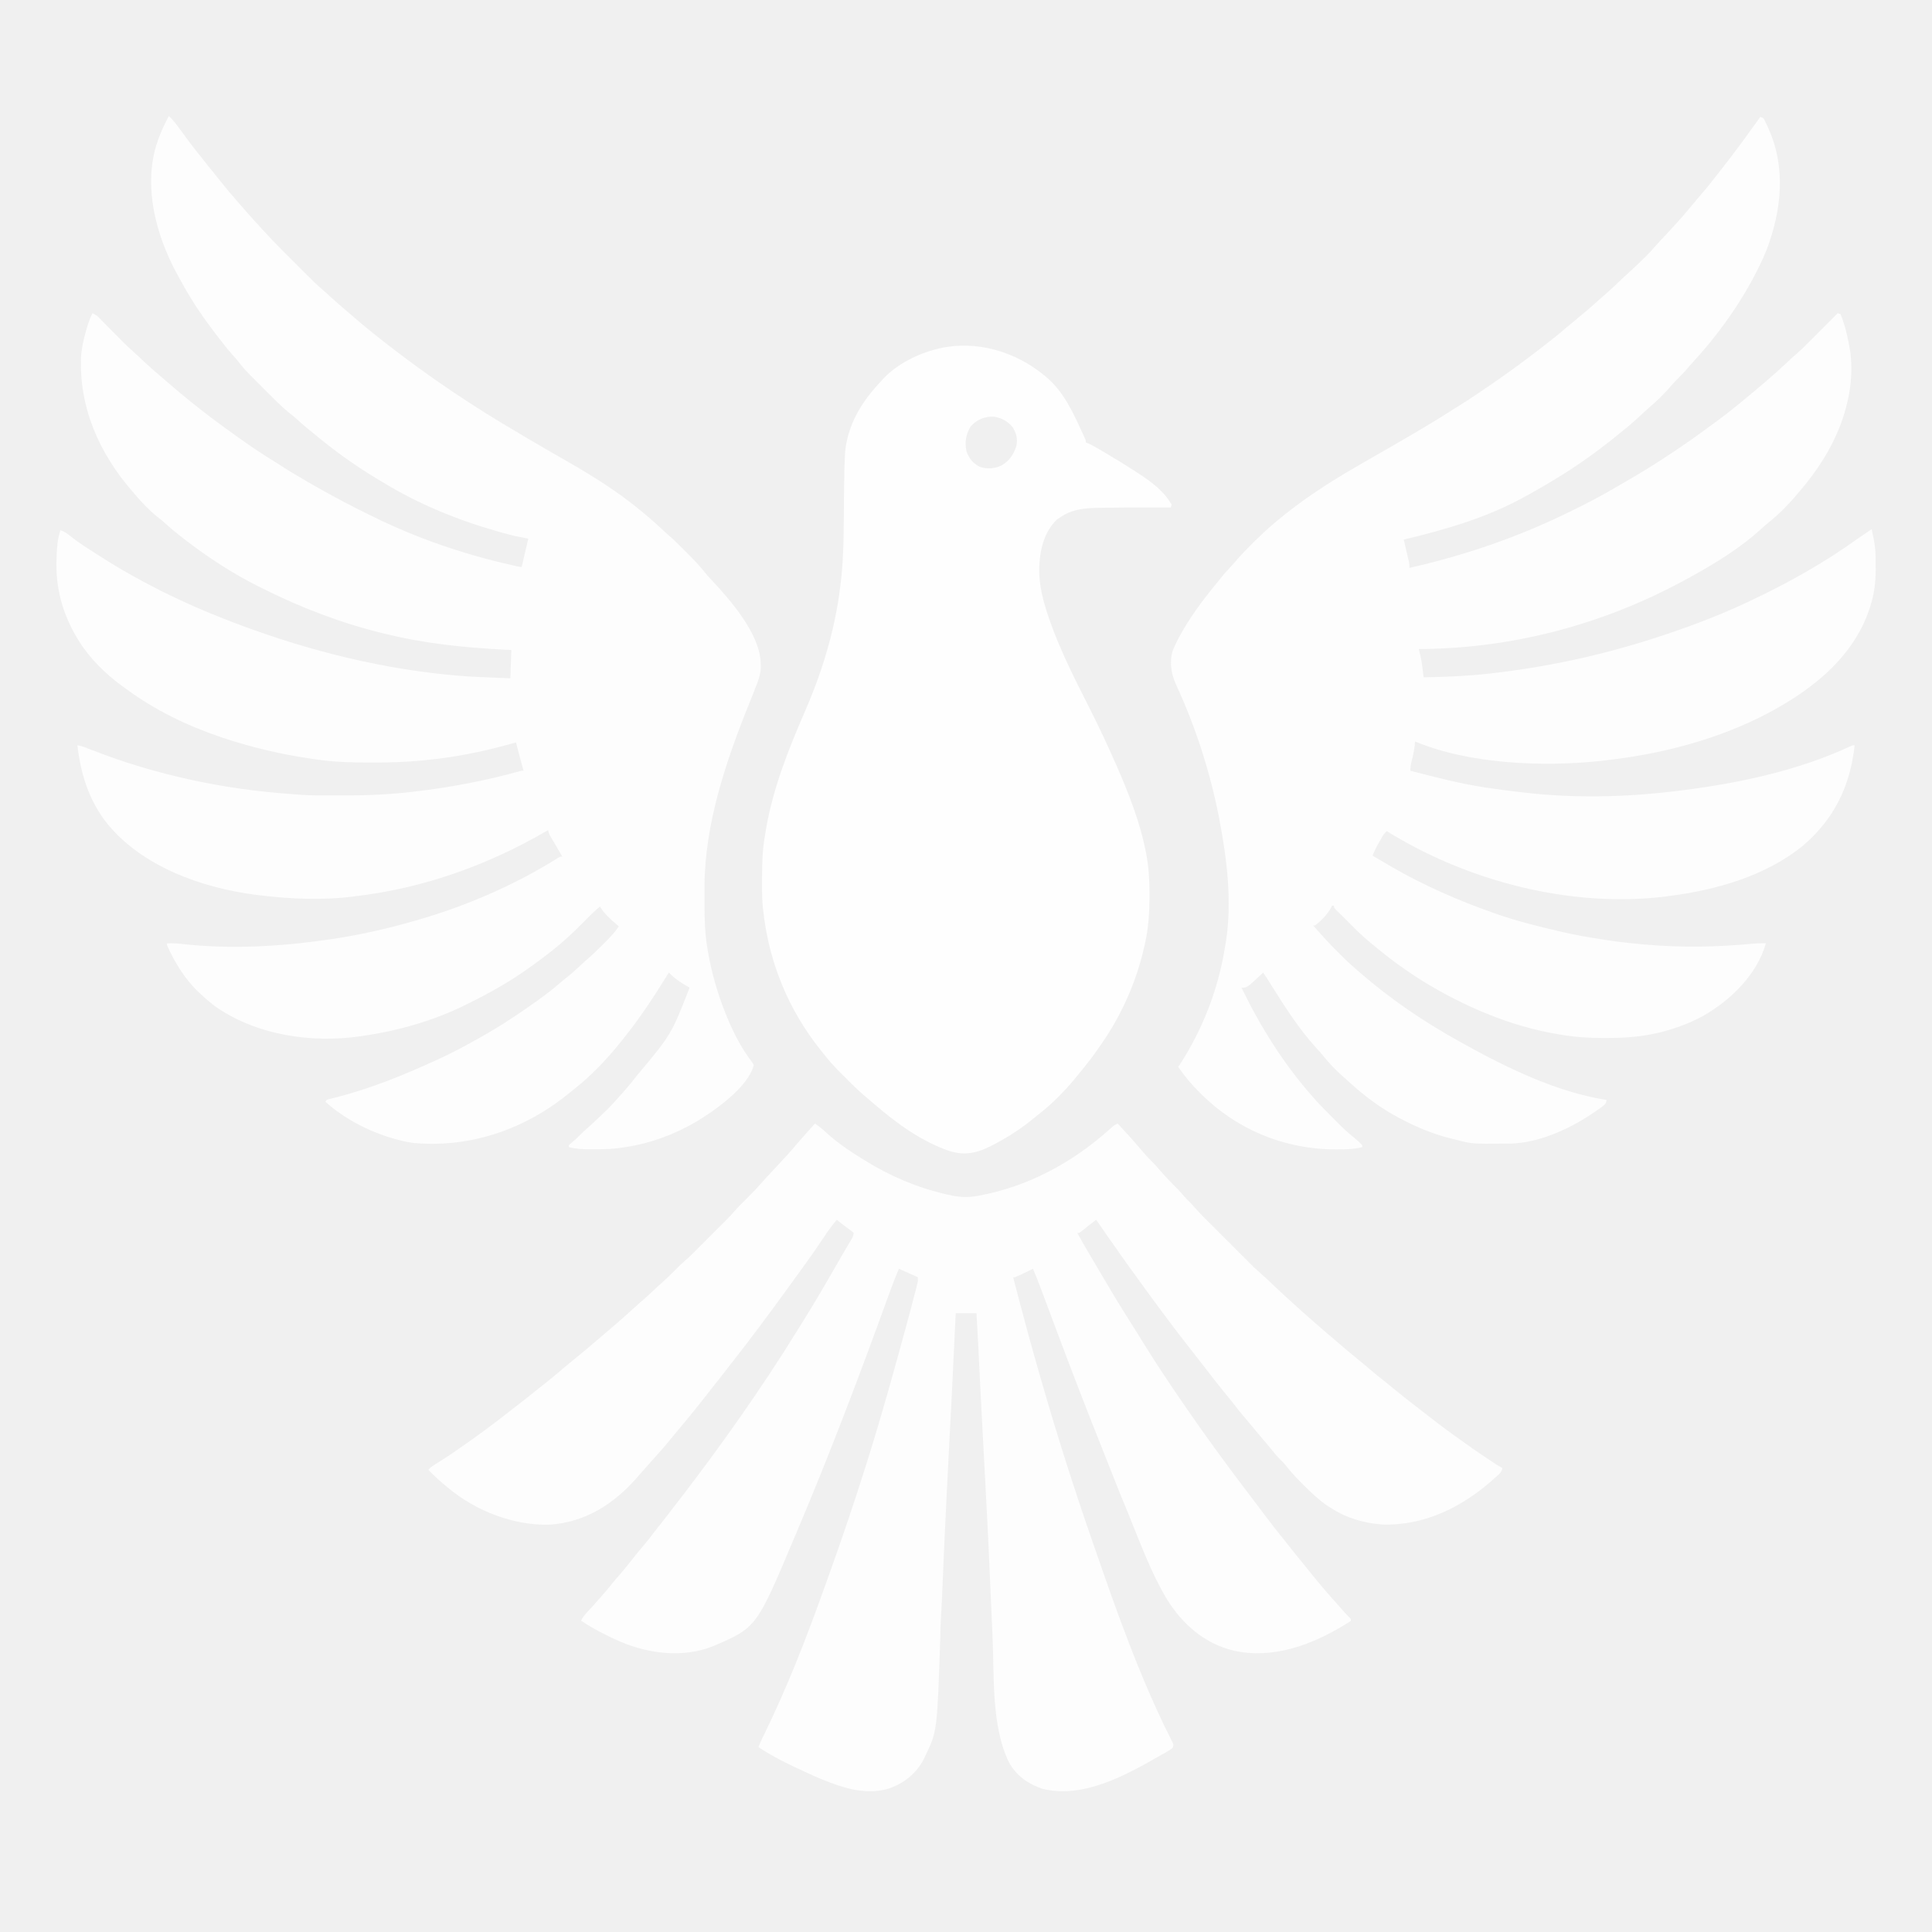
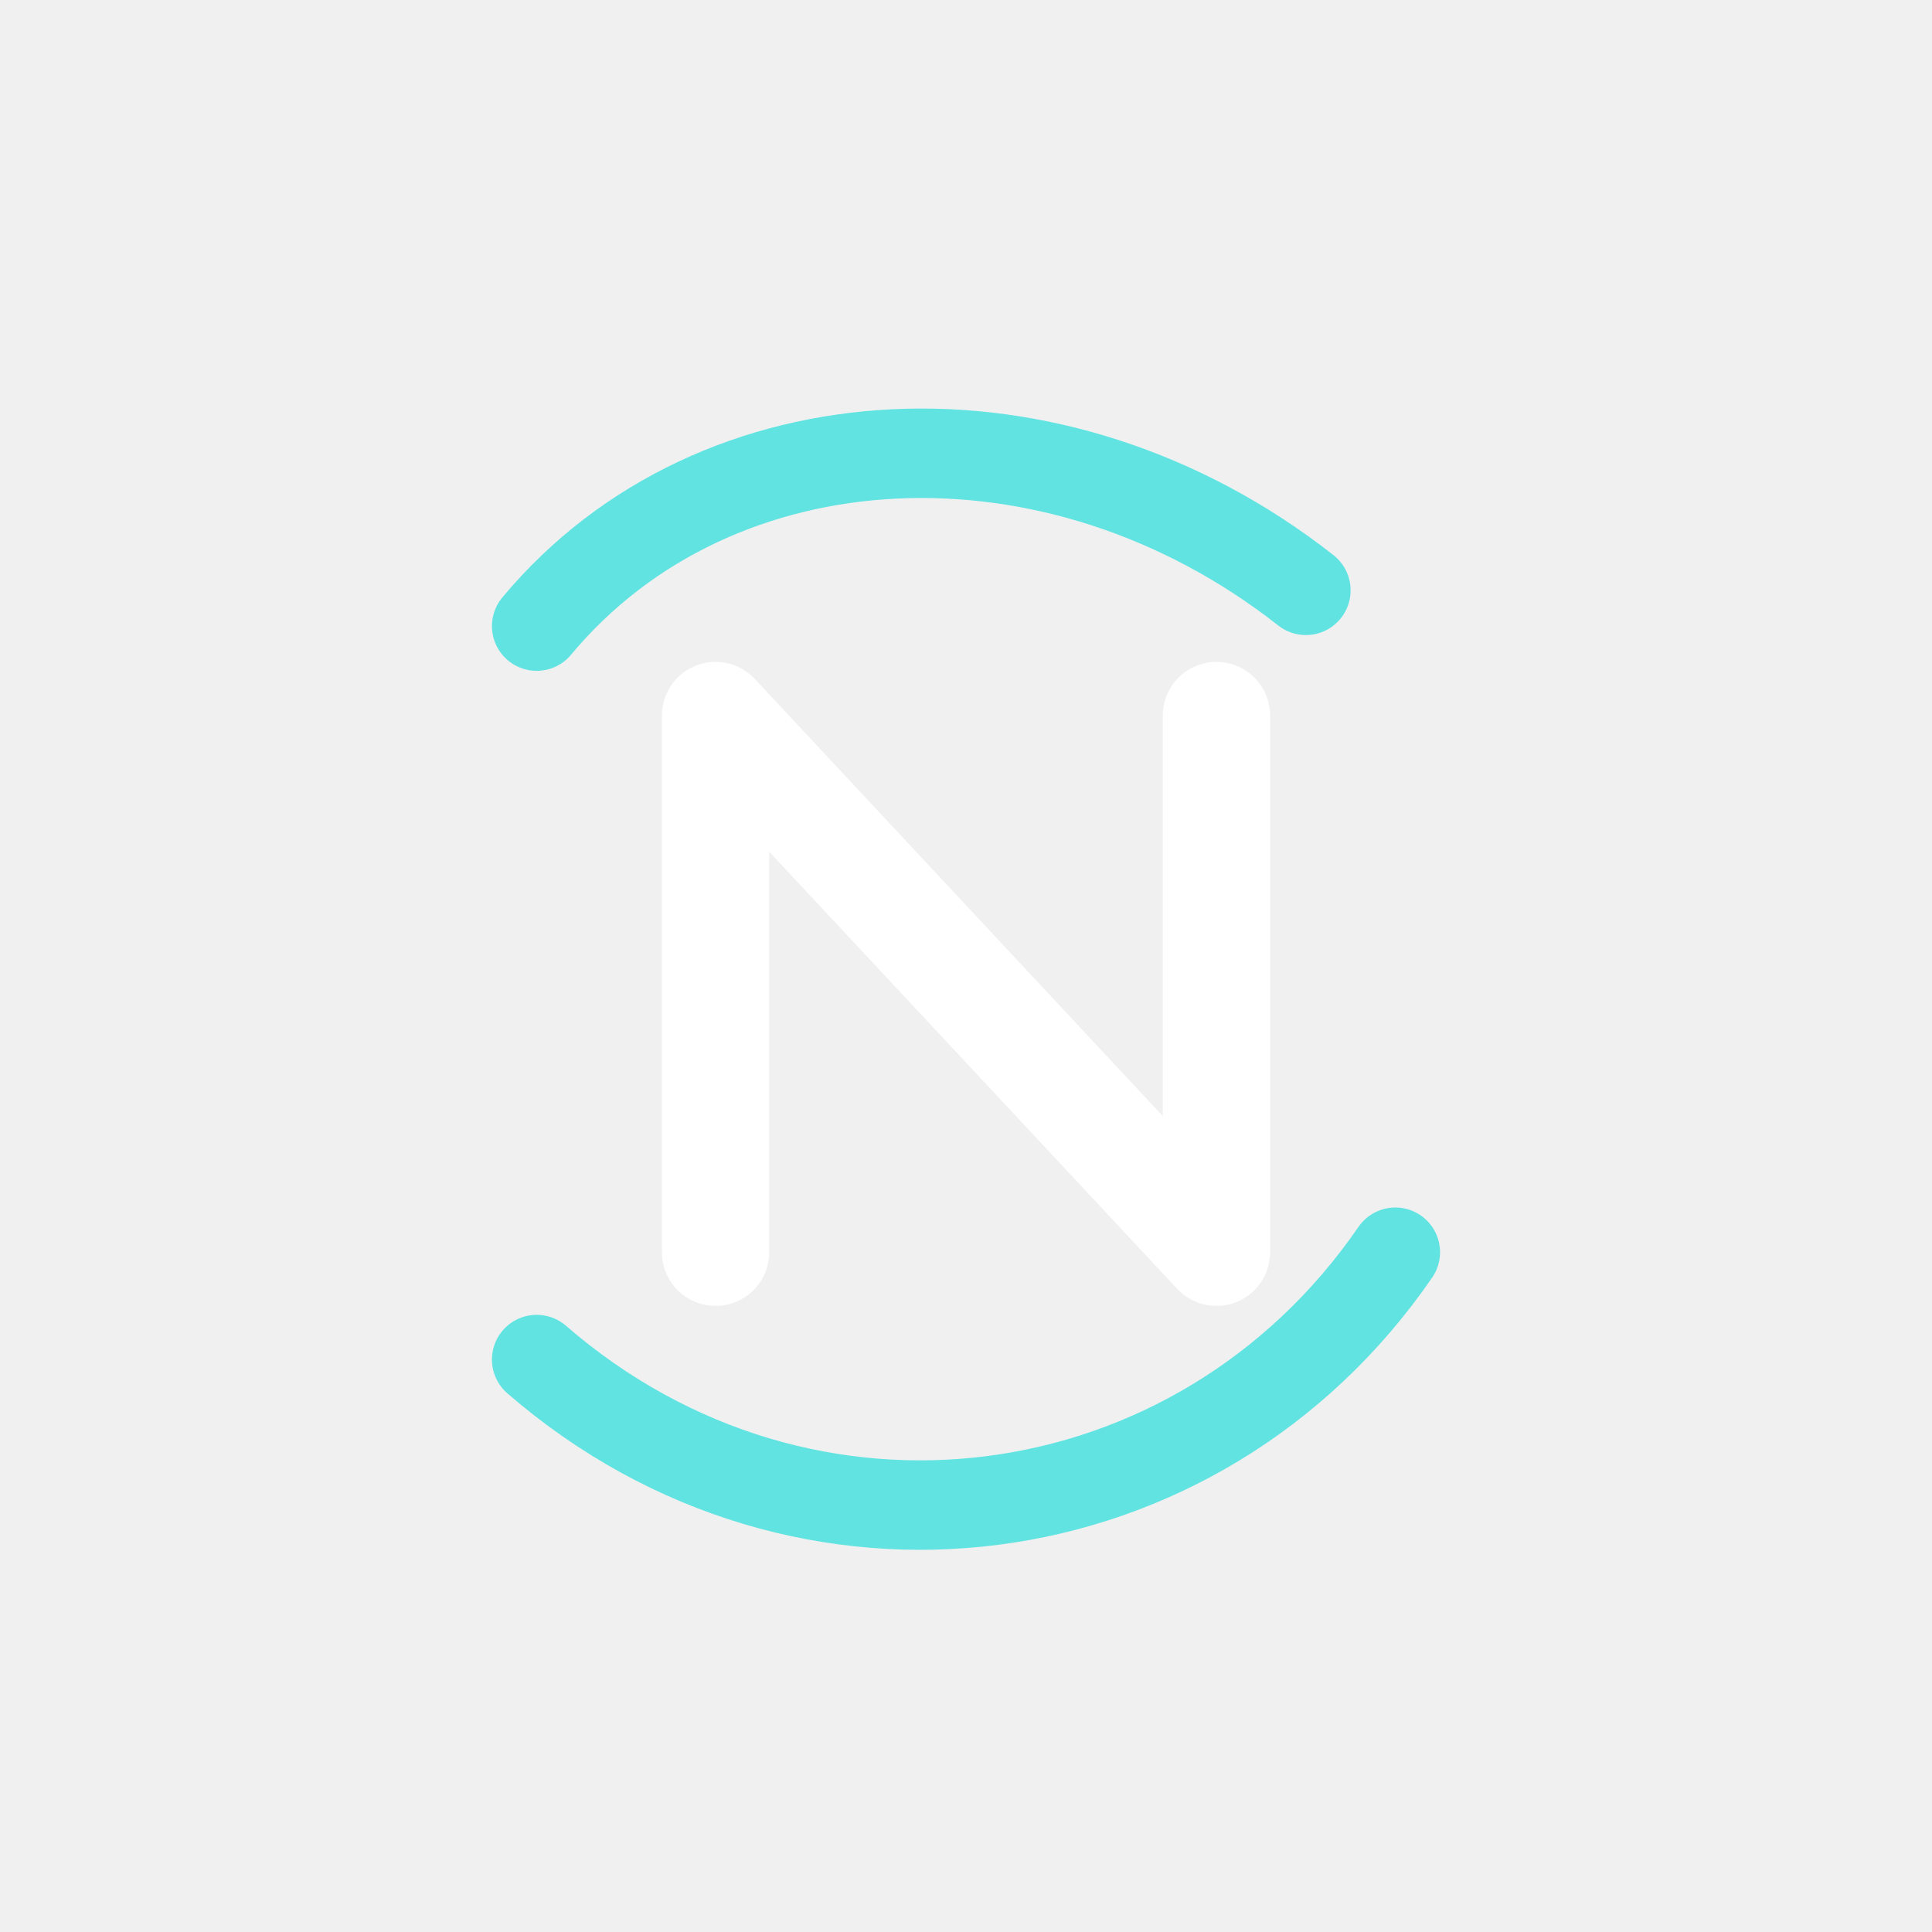
- <svg xmlns="http://www.w3.org/2000/svg" id="vector" width="512" height="512" viewBox="0 0 2048 2048">
-   <path fill="#FDFDFD" d="M1866,124c3,1 3,1 4.1,2.5 1.1,2.3 2.2,4.5 3.2,6.8l1.2,2.6C1893.3,177.3 1888.6,222.5 1873,264c-2.4,6.1 -5.1,12.1 -8,18l-1.4,2.8c-18.3,36.9 -42.8,70.7 -70.7,101 -1.9,2 -3.7,4.1 -5.4,6.2 -3.3,3.8 -6.8,7.2 -10.3,10.7 -1.9,1.9 -3.6,3.8 -5.4,5.9 -7.2,8.4 -15.2,16.3 -23.6,23.4 -2.4,2.1 -4.8,4.3 -7.2,6.5C1734.6,444.7 1727.9,450.5 1721,456c-1.2,1 -2.5,2 -3.7,3C1708.1,466.6 1698.7,473.9 1689,481l-2,1.4C1666,497.8 1643.7,511.3 1621,524l-2.2,1.2C1578.1,548.2 1533.2,561.2 1488,572l0.6,2.3C1489.4,577.8 1490.2,581.3 1491,584.8l0.9,3.7 0.8,3.5 0.8,3.2C1494,598 1494,598 1494,602c59.7,-13.5 116,-32.9 171,-60l3.2,-1.6c14.6,-7.1 28.9,-14.6 42.9,-22.8 2.9,-1.7 5.9,-3.4 8.8,-5.1 18.8,-10.8 37.3,-22.1 55.2,-34.3 2.2,-1.5 4.3,-2.9 6.5,-4.4 9.3,-6.3 18.4,-12.7 27.4,-19.4 2.2,-1.6 4.4,-3.2 6.6,-4.8 9.8,-7.1 19.3,-14.5 28.7,-22.2 2.5,-2 4.9,-4 7.4,-6.1 6.2,-5.1 12.2,-10.2 18.3,-15.4l1.8,-1.5c8.1,-6.9 15.9,-13.9 23.6,-21.2 3,-2.9 6.1,-5.7 9.3,-8.4 4.8,-4.2 9.2,-8.6 13.7,-13.1l2.6,-2.6c2.7,-2.7 5.4,-5.4 8.1,-8.1 1.8,-1.8 3.7,-3.7 5.5,-5.5C1939,341 1943.5,336.5 1948,332l3,1c1.1,2.6 2.1,5.1 2.9,7.8l0.8,2.4C1957.6,352.3 1959.4,361.6 1961,371l0.6,3.3C1963.4,390.5 1962.5,407.1 1959,423l-0.5,2.3C1950.8,459.9 1932.7,491.1 1910,518c-0.9,1.1 -1.8,2.2 -2.7,3.2 -10.2,12.3 -21.3,23.9 -33.9,33.8 -2.4,1.9 -4.7,4 -6.9,6.1 -21.2,19.2 -46.6,35.1 -71.6,48.9l-2.7,1.5C1708,658.5 1609.8,687.6 1504,688l0.6,2.5 0.8,3.5 0.8,3.4c1.4,6.8 2,13.7 2.9,20.6 23.5,-0.4 46.7,-1.4 70,-4l2.3,-0.3C1638.3,707.3 1694.3,695.3 1749,678l2.1,-0.7C1785.1,666.5 1818.6,654.1 1851,639l3.1,-1.5c40.6,-19 79.6,-40.8 116,-67.1C1974.7,567.2 1979.3,564.1 1984,561c0.5,2.2 1,4.4 1.4,6.6l0.8,3.7c1.2,6.2 1.9,12.2 2,18.5l0,2.2c0,1.5 0,3.1 0,4.6 0,2.3 0,4.6 0.1,6.9 0.1,13.7 -1.7,27 -6,40.1l-0.8,2.4c-18.4,54.7 -67.2,90.1 -116.8,114.8C1813.7,785.7 1758.3,799.7 1702,806l-3.1,0.4C1637.1,813.2 1558.2,810.3 1500,786l-0.3,3.9c-0.6,5.9 -1.9,11.5 -3.4,17.2C1495.5,810.5 1495,813.4 1495,817c26.8,7 53.6,13.9 81,18l2.2,0.3c11.1,1.7 22.3,3.1 33.5,4.4 1.5,0.2 3,0.3 4.5,0.5C1667.7,846.2 1721.6,845.1 1773,839l2.7,-0.3c62.9,-7.5 128.8,-20.9 186.6,-48C1964,790 1964,790 1966,790c-4.6,43.1 -21.8,78.5 -55.2,106.8C1870.8,929.1 1818.2,943.7 1768,950l-2.8,0.4C1664.6,962.6 1555.5,934.1 1470,881c-2.3,2.2 -3.9,4.3 -5.4,7.1l-1.3,2.4L1461.9,892.9l-1.4,2.4C1458.5,899.1 1456.5,902.9 1455,907c5.7,3.4 11.3,6.7 17,10l2,1.2C1508.9,938.5 1545.9,954.7 1584,968l3.4,1.2C1608.6,976.5 1630.2,981.9 1652,987l2.1,0.5c15.7,3.7 31.6,6.4 47.5,8.8l2.5,0.4C1716.3,998.5 1728.6,999.9 1741,1001l3.6,0.3c37.5,3.3 75.4,2.7 112.8,-0.9 4.9,-0.4 9.6,-0.6 14.5,-0.5 -9.3,33.3 -37.7,60.7 -67,77.3 -7.8,4.2 -15.6,7.8 -24,10.7l-2.2,0.8c-9,3.1 -18,5.7 -27.4,7.5l-2.4,0.5c-15.5,2.8 -30.9,3.7 -46.6,3.6l-2.8,-0c-14.7,-0 -29.1,-0.8 -43.7,-3.3l-3.1,-0.5C1608.6,1089.3 1566.2,1072.7 1527,1051l-2,-1.1C1500.6,1036.3 1477.3,1019.9 1456,1002c-1.1,-0.9 -2.1,-1.7 -3.2,-2.6 -9.6,-7.9 -18.3,-16.7 -27,-25.5 -3.2,-3.2 -6.4,-6.4 -9.7,-9.6C1414,962 1414,962 1414,960h-2l-0.7,1.7C1407.2,969.2 1400.8,975.9 1394,981h-2c8.6,9.9 17.3,19.5 26.6,28.7l2.7,2.7C1426.4,1017.5 1431.5,1022.3 1437,1027c1.2,1.1 2.5,2.2 3.7,3.2C1473.4,1058.7 1509.1,1083 1547,1104l2.9,1.6C1596.3,1131.5 1649.9,1157.7 1703,1166c-0.2,3.3 -1.1,4.1 -3.7,6.4 -1.2,0.9 -2.4,1.8 -3.6,2.6l-2,1.4C1680.6,1185.7 1666.8,1193.8 1652,1200l-1.9,0.8c-15.9,6.7 -33.3,11.3 -50.6,11.5l-2.8,0c-36.6,0.3 -36.6,0.3 -53.8,-4.3 -1.8,-0.4 -3.7,-0.9 -5.5,-1.3C1519,1202.1 1501.8,1194.9 1485,1186l-2,-1c-19.5,-10.3 -37.4,-23.7 -53.6,-38.7 -2.1,-2 -4.3,-3.9 -6.5,-5.8 -7.6,-6.7 -14.4,-13.9 -20.7,-21.8 -2.1,-2.6 -4.3,-5.1 -6.6,-7.5 -19.3,-21.2 -34.9,-45.9 -50,-70.1 -2.1,-3.4 -4.3,-6.8 -6.6,-10.1l-1.8,1.7C1321.9,1047 1321.9,1047 1316,1047c20.3,41.6 44.3,80.3 75,115l1.9,2.2c6,6.8 12.3,13.2 18.7,19.6 1.8,1.8 3.5,3.5 5.3,5.3 6,6.1 12.1,11.8 18.8,17.1C1438.7,1208.6 1441.4,1211.1 1444,1214v2c-8.8,2.3 -17.5,2.4 -26.5,2.4l-2.3,-0c-54.2,-0.2 -104.5,-21.2 -142.6,-59.4l-1.5,-1.5C1262.8,1149.2 1255.5,1140.6 1249,1131l1.2,-1.8c24.9,-38.3 41.2,-80.6 48.4,-125.6 0.3,-2.2 0.7,-4.3 1.1,-6.5C1305.9,955.4 1300.8,912 1293,871l-0.6,-3.4c-9.4,-48.6 -24.8,-96.5 -45.5,-141.4 -5.3,-11.4 -7.5,-24 -3.8,-36.4 1.5,-3.8 3.1,-7.3 4.9,-10.8l1.7,-3.3c10.6,-19.5 24,-38.1 38.2,-55.2 2,-2.5 4,-5 6,-7.5 3.9,-4.9 8.1,-9.4 12.3,-14 2,-2.2 4,-4.4 5.9,-6.7 4.5,-5.2 9.4,-10 14.2,-14.9 1.6,-1.6 3.2,-3.2 4.8,-4.8C1336.6,567.3 1342.1,562 1348,557c1,-0.9 2.1,-1.8 3.1,-2.7C1378.5,531 1407.9,511.9 1439,494c2.1,-1.2 4.3,-2.5 6.4,-3.7 8.6,-5 17.3,-10 25.9,-14.9 23.1,-13.3 46.1,-26.6 68.5,-41 2.3,-1.5 4.6,-2.9 6.9,-4.3C1558,423 1569.1,415.6 1580,408l2.5,-1.7c16.2,-11.2 32.2,-22.8 47.8,-34.9 2,-1.6 4.1,-3.1 6.1,-4.7 8.1,-6.2 16,-12.5 23.7,-19.2 2.8,-2.4 5.6,-4.7 8.4,-6.9 9.2,-7.5 18.3,-15.3 27.1,-23.3 2.1,-1.9 4.2,-3.7 6.3,-5.5 4.3,-3.7 8.4,-7.6 12.5,-11.5 4.9,-4.7 9.9,-9.3 14.9,-13.8 4.7,-4.3 9.2,-8.7 13.7,-13.1l1.9,-1.8c3.7,-3.7 7.1,-7.5 10.5,-11.4 3.1,-3.6 6.5,-7 9.7,-10.5 5.5,-5.8 10.8,-11.6 16.1,-17.6l1.7,-1.9c4.1,-4.6 7.9,-9.3 11.8,-14 2.7,-3.3 5.6,-6.6 8.4,-9.9 5.5,-6.3 10.7,-12.8 15.8,-19.4 1.3,-1.7 2.7,-3.5 4.1,-5.2 6.3,-8 12.5,-16.1 18.6,-24.3 1.8,-2.4 3.7,-4.9 5.5,-7.3C1853.3,141.3 1859.7,132.7 1866,124ZM179,123c4.5,4.2 8.1,9 11.7,14 1.2,1.7 2.5,3.4 3.8,5.1l1.8,2.5C200.1,149.8 204,154.9 208,160l1.3,1.6c7,8.9 14.1,17.8 21.2,26.5C231.8,189.8 233.1,191.4 234.4,193c5.8,7.1 11.6,14.1 17.6,21l1.6,1.8c7.1,8.2 14.3,16.3 21.7,24.3 1.4,1.5 2.7,3 4.1,4.5 6.4,7.1 13,13.9 19.7,20.6 1,1 2,2 3.1,3.1 2.1,2.1 4.2,4.2 6.3,6.3 2.7,2.7 5.4,5.4 8.1,8.1 2.1,2.1 4.2,4.2 6.3,6.3 1,1 2,2 3,3 5,5.1 10.1,10 15.6,14.7 2.5,2.1 4.9,4.4 7.3,6.6 6.1,5.6 12.3,10.9 18.6,16.3 1.8,1.5 3.6,3.1 5.4,4.6C379.7,340.2 386.8,346.2 394,352l2.3,1.8C410.9,365.6 425.8,376.9 441,388l2.3,1.7C454.7,398 466.3,406.1 478,414l3.3,2.2c22.4,15.1 45.4,29.4 68.7,43 3.4,2 6.8,4 10.1,6C570.9,471.5 581.7,477.9 592.6,484.1 619.4,499.3 645.7,515 670,534l2.7,2.1c9.9,7.8 19.4,15.9 28.6,24.5 2.7,2.5 5.4,5 8.2,7.4 5.4,4.7 10.5,9.9 15.6,15 1.7,1.7 3.4,3.4 5.1,5.1 6,5.9 11.5,11.9 16.8,18.5 2.3,2.9 4.7,5.5 7.3,8.2 20.5,22 51.7,57.6 52.1,89l0.1,2.2C806.7,714.9 803.2,722.9 800,731l-0.8,2.2c-1.7,4.4 -3.5,8.8 -5.3,13.2 -24.5,60.9 -46.8,126.9 -47.1,193.2l-0,3.2c-0,3.4 -0,6.8 -0,10.3l-0,3.5C746.8,973.3 747.1,989.6 750,1006l0.5,3.1C754.4,1031.4 760.6,1053 769,1074l0.8,2c6.8,16.9 15.5,34.3 26.6,48.8C797.6,1126.4 797.6,1126.4 799,1129c-5.8,23.4 -40.7,47.7 -60.3,59.7 -23.3,13.7 -49,23.3 -75.8,27.3l-3.3,0.5c-9.1,1.4 -18,1.8 -27.3,1.7 -2.3,-0 -4.6,0 -6.9,0C617.9,1218.3 610.5,1218 603,1216v-2c1.5,-1.5 1.5,-1.5 3.6,-3.2 2.8,-2.3 5.4,-4.7 7.9,-7.3 2.3,-2.4 4.7,-4.6 7.2,-6.8 4.2,-3.7 8.3,-7.4 12.3,-11.3l2,-1.9c8.4,-7.9 8.4,-7.9 16.3,-16.4 2.6,-3.1 5.3,-6.1 8.1,-9.1 4.4,-4.9 8.5,-9.9 12.6,-15.1l2.2,-2.8C711.5,1096.8 711.5,1096.8 731,1047c-1.9,-1.3 -1.9,-1.3 -4.4,-2.6 -6.4,-3.7 -12.4,-8.1 -17.6,-13.4l-1.2,1.9C693,1056.8 677.8,1080.1 660,1102l-2,2.5C643.4,1122.8 626.5,1140.6 608,1155c-1.2,0.9 -2.3,1.9 -3.5,2.9 -47.1,38.7 -104.2,58.9 -165.2,53.8C433.1,1211 427.1,1209.7 421,1208l-2.5,-0.7C391.9,1199.9 365.6,1186.4 345,1168c1,-2 1,-2 3,-2.7l2.6,-0.6 3,-0.8L357,1163.1c36.3,-9.4 70.9,-23.4 105,-39.1l2.9,-1.3C478.6,1116.4 491.8,1109.4 505,1102l2.7,-1.5C519.8,1093.7 531.5,1086.7 543,1079l2.6,-1.7c16.7,-11.2 33.4,-22.6 48.6,-35.8 2.6,-2.2 5.2,-4.3 7.8,-6.4 4.6,-3.6 8.9,-7.6 13.2,-11.6 2.8,-2.6 5.6,-5.2 8.5,-7.7 4.9,-4.2 9.4,-8.7 14,-13.3 1.5,-1.4 2.9,-2.9 4.4,-4.3C647.2,993.1 651.9,988 656,982l-1.6,-1.4C647.5,974.7 640.7,968.8 636,961c-7.1,5.8 -13.5,12.4 -20,19C610.2,985.9 604.3,991.6 598,997l-2.9,2.6C585.4,1007.9 575.3,1015.5 565,1023l-2.5,1.8C541.5,1040.1 519.2,1052.5 496,1064l-2.8,1.4C459.4,1082 422.2,1092.7 385,1098l-2.3,0.4C329.8,1106.1 271.1,1097.4 227,1066c-4.9,-3.8 -9.5,-7.8 -14,-12l-2.5,-2.3C195.9,1037.8 185.3,1020.3 177,1002v-2c5.5,-0.2 10.9,0 16.4,0.7C244.9,1006.4 296.9,1003.4 348,996l2.1,-0.3C380.5,991.3 410.5,984.5 440,976l3.1,-0.9c50.9,-14.7 101.5,-36.5 146.5,-64.5C593.8,908 593.8,908 596,908c-2.1,-3.8 -4.3,-7.5 -6.5,-11.3l-1.3,-2.2c-0.9,-1.5 -1.8,-3 -2.7,-4.5l-1.3,-2.2 -1.2,-2C582,883.9 581.4,882.1 581,880l-1.8,1C516.8,917.2 448.8,941.6 377,950l-2.8,0.4C341.6,954.5 307.6,953 275,949l-3.4,-0.4C213.7,941.2 149.1,918.3 111.9,870.8 93.6,846.6 85.6,819.8 82,790c3.5,0.6 6.6,1.5 9.9,2.9l2.9,1.2L98.1,795.3c67.7,26.4 139.2,41.5 211.6,46.5 2.2,0.2 4.3,0.3 6.5,0.5 8.5,0.7 16.9,0.9 25.4,0.9 1.4,0 2.7,0 4.1,0 2.9,0 5.7,0 8.6,0 2.9,-0 5.7,0 8.6,0C388,843.3 413,842.2 438,839.3l2.1,-0.3c37.5,-4.4 74.7,-11.4 111.1,-21.6C553,817 553,817 555,817l-0.7,-2.5c-2.6,-9.1 -5,-18.3 -7.3,-27.5l-2.2,0.6C518.4,795.1 491.7,800.9 464.4,804.3l-3.5,0.4C456.9,805.2 452.9,805.6 449,806l-2.8,0.3C429.1,807.8 412,808.4 394.8,808.3l-3.8,-0C372.2,808.3 353.7,807.8 335,805c-1.4,-0.2 -2.8,-0.4 -4.2,-0.6C298.5,799.7 267,792.4 236,782l-3,-1c-35.2,-12 -69.2,-28.5 -99.1,-50.6 -1.7,-1.3 -3.5,-2.5 -5.3,-3.8C111.8,714.3 95.1,697.8 84,680l-1.1,-1.7C67.9,653.9 59.8,627.7 59.8,599.1l0,-3C59.9,589.7 60.2,583.3 60.9,577l0.2,-2.2C61.7,570.4 62.7,566.3 64,562c4.2,1.4 7,3.4 10.4,6.2C84.1,575.9 94.6,582.4 105,589l2.7,1.7C149.4,617.3 193.9,639.1 240,657l2.1,0.8C315.9,686.4 393.2,706.9 472,715l2.4,0.2C489.2,716.8 504,717.6 518.9,718.1c2.2,0.1 4.3,0.2 6.5,0.3C530.6,718.6 535.8,718.8 541,719l1,-30 -6.8,-0.3C492.6,686.5 450.5,682.3 409,672l-3.9,-0.9c-44.2,-10.9 -85.7,-26.8 -126.3,-47.1 -1.7,-0.8 -3.4,-1.7 -5.1,-2.5C246.1,607.6 220.4,590.8 196,572l-1.9,-1.5c-6.8,-5.2 -13.4,-10.6 -19.7,-16.4 -2.5,-2.3 -5.2,-4.4 -7.9,-6.5C157.9,540.6 150.2,532.5 143,524l-2.4,-2.8C105.2,480.7 83.3,431.3 86,377c0.5,-6.1 1.6,-12 3,-18l0.6,-2.3C91.7,348.1 94.1,339.9 98,332c3.1,1.4 5.2,2.9 7.5,5.3l2,2.1a363717920,363717920 0,0 1,2.2 2.2l2.3,2.3c2.4,2.4 4.8,4.9 7.2,7.3 2.4,2.4 4.8,4.8 7.2,7.2 1.5,1.5 3,3 4.4,4.5 4,4 8,7.8 12.3,11.5 3.1,2.7 6,5.5 8.9,8.3 6.5,6.1 13.2,12 20.1,17.8 2.5,2.2 5,4.3 7.6,6.5C186.4,412.8 193.1,418.5 200,424c1.1,0.9 2.2,1.8 3.3,2.7C219.4,439.7 236.1,452 253,464l2.4,1.7c11.2,8 22.6,15.6 34.3,22.8 2.3,1.4 4.6,2.9 6.8,4.3C309.7,501.4 323.3,509.2 337,517l2.5,1.4c17.2,9.7 34.7,18.9 52.4,27.5 1.4,0.7 2.9,1.4 4.3,2.1 46.9,23.1 96.2,39.8 147.1,51.2l2.3,0.5C549.3,600.7 549.3,600.7 553,601l7,-30 -15,-3c-2.5,-0.6 -5,-1.2 -7.4,-1.9l-3.8,-1c-1.3,-0.4 -2.6,-0.7 -3.9,-1.1l-2.1,-0.6c-42.6,-12.1 -83.3,-28.7 -121.2,-51.7 -2.5,-1.5 -5,-3 -7.5,-4.5 -23,-13.8 -44.8,-29.6 -65.4,-46.7C331.2,458.4 328.7,456.3 326.1,454.3c-4.3,-3.5 -8.4,-7.2 -12.5,-10.9 -2.3,-2.1 -4.7,-4 -7.2,-5.9 -8.5,-6.9 -16.1,-14.8 -23.9,-22.6 -2.7,-2.7 -5.4,-5.4 -8.1,-8.1 -15.6,-15.6 -15.6,-15.6 -21.8,-23.6 -1.9,-2.4 -4,-4.7 -6.1,-7C241.1,370.1 236,363.6 231,357l-1.8,-2.3C221.1,344 213.2,333.3 206,322l-2,-3.2C198.3,309.8 193.1,300.4 188,291l-1.1,-2c-21.5,-40.2 -34.5,-89.3 -21.5,-134.3C168.9,143.6 173.4,133.2 179,123ZM864,1191c4.4,3.1 8.4,6.3 12.3,10 11.2,10.2 24,19 36.9,26.9 1.2,0.7 2.4,1.5 3.6,2.2C943.3,1246.7 972.5,1259 1003,1266l2.1,0.5c10.3,2.4 19.5,3.2 29.9,1.4l2.3,-0.4c52.3,-9.5 99.4,-35 138.8,-70.3 5.3,-4.7 5.3,-4.7 8.8,-6.1 7.4,8 14.8,16 21.8,24.3 5,5.8 9.9,11.6 15.4,16.9 2.4,2.4 4.5,4.9 6.7,7.4 6.2,7.1 12.7,14.1 19.5,20.7 2.4,2.4 4.6,5 6.8,7.6 2.2,2.5 4.6,4.8 6.9,7.1 1.6,1.7 3.2,3.4 4.7,5.2 5.6,6.5 11.8,12.5 17.9,18.5 1.3,1.3 2.7,2.7 4,4 2.8,2.8 5.6,5.6 8.4,8.4 3.6,3.6 7.1,7.1 10.7,10.7 2.8,2.8 5.5,5.5 8.3,8.3 1.3,1.3 2.6,2.6 3.9,3.9 8.9,9 8.9,9 18.3,17.4 3,2.6 5.9,5.3 8.7,8 1.3,1.2 2.6,2.4 3.9,3.7l2,1.9c10.9,10.2 10.9,10.2 22,20.2 2.3,2 4.6,4.1 6.9,6.2 8.3,7.4 16.7,14.7 25.1,21.9 1.8,1.5 3.6,3.1 5.4,4.6 14,12.1 14,12.1 28.4,23.9 4.1,3.3 8.1,6.7 12.1,10.1 4.5,3.9 9,7.6 13.8,11.3 2.5,1.9 4.9,3.9 7.3,5.9 10.3,8.5 20.7,16.7 31.3,24.8 4.5,3.4 9,6.9 13.4,10.4 7.1,5.5 14.2,10.9 21.5,16.1 2.5,1.8 5,3.6 7.5,5.4 9.3,6.8 18.8,13.4 28.5,19.8l1.8,1.2c1.7,1.1 3.4,2.3 5.1,3.4l3,2c2.2,1.4 4.3,2.6 6.6,3.7 -0.4,4.5 -3.5,6.8 -6.7,9.6l-1.8,1.6C1551.2,1596.9 1510.7,1617.6 1465,1616c-20.1,-1.5 -38.1,-7 -55,-18l-1.9,-1.2c-9.9,-6.5 -18.2,-14.6 -26.6,-22.9l-1.5,-1.5c-6.1,-6.1 -11.8,-12.3 -17.1,-19.1 -1.7,-2.1 -3.5,-4 -5.4,-5.8 -3.7,-3.5 -6.8,-7.4 -10,-11.4C1344.7,1532.7 1341.9,1529.3 1339,1526c-4.3,-5 -8.5,-10.1 -12.7,-15.2 -2.6,-3.2 -5.3,-6.3 -7.9,-9.4 -3.7,-4.3 -7.2,-8.7 -10.6,-13.2 -1.9,-2.5 -4,-5 -6,-7.4 -4.9,-5.9 -9.6,-12 -14.4,-18 -1.3,-1.7 -2.7,-3.4 -4,-5.2 -6.3,-8 -12.5,-16 -18.7,-24 -2.4,-3.1 -4.8,-6.2 -7.2,-9.2 -7.1,-9.1 -14.1,-18.2 -21,-27.5 -1.5,-2 -2.9,-3.9 -4.4,-5.9 -6.9,-9.2 -13.7,-18.5 -20.4,-27.8 -1.6,-2.3 -3.3,-4.6 -4.9,-6.8C1199.4,1346.4 1192.2,1336.2 1185,1326l-1.7,-2.5C1176.1,1313.4 1169,1303.2 1162,1293c-5.4,4 -10.7,8.2 -15.9,12.5C1144,1307 1144,1307 1142,1307c6.9,12.6 14.3,25 21.6,37.3 2.7,4.6 5.5,9.2 8.2,13.9 8,13.6 16.1,27.1 24.6,40.4 2.3,3.7 4.7,7.4 7,11.1 2.6,4.1 5.2,8.2 7.7,12.4 1.1,1.8 2.3,3.6 3.4,5.4 18.4,29.6 38.2,58.4 58.3,86.9l1.5,2.1c17.5,24.7 35.6,49 53.9,73 3.5,4.5 6.9,9.1 10.3,13.7 8.6,11.4 17.4,22.7 26.4,33.8 1.3,1.7 2.7,3.3 4,5l2,2.5c1.3,1.7 2.6,3.3 4,5 4.2,5.3 8.5,10.5 12.8,15.8 1.5,1.8 3,3.6 4.4,5.4 8.3,10.3 16.9,20.3 25.8,30.1 2,2.2 3.9,4.4 5.8,6.6 2,2.3 4,4.5 6.2,6.6C1432,1716 1432,1716 1432,1718c-1.6,1.3 -1.6,1.3 -3.9,2.7l-2.6,1.6c-35.2,21.5 -76,36.6 -117.6,27.5 -31.1,-7.5 -54.3,-27.9 -70.9,-54.5C1220.4,1667.7 1209.2,1636.7 1197,1607l-0.9,-2.3C1191.3,1593.2 1186.6,1581.6 1182,1570l-0.7,-1.8c-16,-40.1 -31.9,-80.3 -47.3,-120.7 -1.1,-3 -2.3,-6 -3.4,-9 -5.4,-14.1 -10.6,-28.2 -15.9,-42.3 -3.7,-9.9 -7.4,-19.8 -11.1,-29.6 -0.7,-1.8 -1.4,-3.7 -2.1,-5.5 -2.1,-5.4 -4.2,-10.8 -6.5,-16.1l-1.7,0.8c-2.6,1.2 -5.1,2.5 -7.7,3.7l-2.7,1.3 -2.6,1.2 -2.4,1.1C1076,1354 1076,1354 1074,1354c9.5,36.8 19.4,73.5 30,110l1.1,3.7c16.2,56.1 33.9,111.7 53.1,166.8 1.3,3.7 2.6,7.5 3.9,11.2 21.9,63.5 44.8,127.5 74.2,188l1.6,3.2c1,2 2,4 3,6l1.3,2.7 1.2,2.4C1244,1850 1244,1850 1243,1853c-1.8,1.3 -1.8,1.3 -4.1,2.7l-2.6,1.6L1233.4,1858.9l-3,1.7c-36.1,20.8 -81.4,46.1 -124.6,35.8 -15.6,-5 -27.9,-13.6 -36.1,-27.9 -19.1,-38.7 -15.6,-92 -17.6,-134.3 -0.2,-3.8 -0.3,-7.6 -0.5,-11.4 -0.8,-18.1 -1.6,-36.2 -2.4,-54.3 -1.4,-34 -3.2,-68 -5,-102 -1.3,-23.9 -2.6,-47.9 -3.8,-71.8l-0.1,-2c-0.7,-13.8 -1.4,-27.7 -2.1,-41.5 -0.2,-4.9 -0.5,-9.8 -0.7,-14.7 -0.2,-3.4 -0.3,-6.7 -0.5,-10.1 -0.6,-11.5 -1.2,-22.9 -1.9,-34.4h-22l-0.4,8.5c-4.5,94.1 -4.5,94.1 -6.2,124.8 -1.2,22.5 -2.3,45 -3.4,67.4l-0.1,2.6c-1.4,27.9 -2.7,55.8 -3.8,83.7 -0.5,12.2 -1,24.4 -1.8,36.6 -0.4,5.8 -0.5,11.7 -0.6,17.6C993.5,1835 993.5,1835 981,1861l-1.3,2.8C972,1879.5 958.4,1890.4 942,1896c-15.7,4.8 -33.6,2.9 -49,-2l-2.4,-0.7C878.4,1889.3 866.6,1884.5 855,1879l-2.8,-1.3C835.7,1870.1 819.1,1862.1 804,1852c1.3,-3.4 2.8,-6.7 4.4,-10 25.4,-51.6 46.4,-105.4 65.7,-159.6 1.2,-3.4 2.5,-6.9 3.7,-10.3C892.4,1631.7 906.1,1591 919,1550l0.9,-2.9C934.5,1500.7 947.5,1453.8 960.3,1406.8l0.9,-3.3c3.2,-11.6 6.2,-23.2 9.2,-34.8l0.8,-3.1 0.7,-2.9 0.6,-2.5c0.6,-2.5 0.6,-2.5 0.4,-6.3l-20,-9c-4.6,10.6 -8.5,21.5 -12.5,32.4 -30.1,83.1 -61.5,165.8 -96,247.1 -1,2.4 -2,4.7 -3,7.1C801.9,1725.3 801.9,1725.3 756,1745c-32,12.7 -67.8,8.2 -99,-5 -14.3,-6.3 -28,-13.3 -41,-22 1.6,-3.7 3.9,-6.3 6.7,-9.3 0.9,-1 1.8,-2 2.7,-2.9L628,1703c1.8,-2 3.5,-4 5.3,-6.1 1.8,-2.1 3.7,-4.2 5.6,-6.3 3.7,-4.1 7.2,-8.4 10.6,-12.7 2.7,-3.3 5.5,-6.6 8.4,-9.8 4.5,-5.2 8.8,-10.6 13,-16 3.1,-4 6.3,-7.9 9.6,-11.7 4.9,-5.7 9.5,-11.6 14,-17.6C697.4,1619.2 700.2,1615.6 703,1612c5.3,-6.7 10.5,-13.5 15.7,-20.3 0.9,-1.2 1.8,-2.4 2.8,-3.6 44.3,-57.7 86.2,-117 124.4,-178.9 2.1,-3.4 4.2,-6.8 6.3,-10.1 13.3,-21.3 25.9,-43.2 38.4,-65 2.3,-3.9 4.6,-7.9 6.9,-11.8l1.6,-2.7c1,-1.6 1.9,-3.3 2.9,-4.9C904.2,1311 904.2,1311 905,1307c-1.7,-1.6 -1.7,-1.6 -3.9,-3.2l-2.5,-1.9L896,1300c-1.7,-1.3 -3.4,-2.6 -5.1,-3.9l-2.3,-1.8L887,1293c-4.9,5.9 -9.4,12 -13.6,18.4C860.9,1330.4 847.3,1348.6 834,1367l-2.1,2.9c-8.8,12.1 -17.6,24.1 -26.6,36.1 -1.7,2.2 -3.3,4.4 -5,6.6 -7,9.4 -14.2,18.8 -21.5,28 -2.4,3.1 -4.8,6.2 -7.2,9.3 -6.1,7.8 -12.1,15.6 -18.3,23.3 -1.4,1.8 -2.8,3.5 -4.1,5.3C743.5,1485.8 737.8,1492.9 732,1500c-1.5,1.8 -2.9,3.6 -4.4,5.4 -3.8,4.6 -7.7,9.2 -11.5,13.8 -3,3.5 -5.8,7 -8.7,10.5 -3.6,4.5 -7.4,8.7 -11.3,13 -1.9,2.1 -3.8,4.2 -5.6,6.3 -3.4,3.9 -6.9,7.7 -10.3,11.6 -1.8,2.1 -3.6,4.1 -5.4,6.2 -24.4,27.7 -54.5,46.9 -92.1,49.4C544.6,1617.3 505.2,1601.9 476,1578l-1.8,-1.5C467.1,1570.8 460.4,1564.6 454,1558c2.1,-2.2 4.2,-3.8 6.7,-5.4l2.3,-1.4L465.4,1549.7c9.6,-6 18.9,-12.4 28.2,-19 2.3,-1.6 4.5,-3.2 6.8,-4.8 9.4,-6.6 18.5,-13.4 27.6,-20.4 2.4,-1.8 4.7,-3.6 7.1,-5.5 1.6,-1.2 3.2,-2.4 4.8,-3.7 2.1,-1.6 4.1,-3.2 6.2,-4.8 6.7,-5.1 13.3,-10.4 19.9,-15.7 4.4,-3.6 8.8,-7.1 13.2,-10.5 5.7,-4.4 11.2,-9.1 16.7,-13.8 5.5,-4.7 11.1,-9.2 16.7,-13.8 6.4,-5.2 12.6,-10.5 18.8,-15.8 3.3,-2.8 6.6,-5.7 10,-8.5 10.4,-8.8 20.7,-17.7 30.7,-26.9 2.2,-2 4.5,-4 6.7,-6C683,1377 687,1373.3 691,1369.5c3.9,-3.7 7.9,-7.4 12,-11 4,-3.5 7.7,-7.2 11.5,-11 3.6,-3.7 7.2,-7.3 11.1,-10.6 5.2,-4.5 10,-9.3 14.8,-14.2 1,-1 2,-2 2.9,-2.9 2,-2 4.1,-4.1 6.1,-6.1 2.6,-2.6 5.2,-5.2 7.8,-7.8 2,-2 4,-4 6.1,-6.1 1.4,-1.4 2.8,-2.8 4.3,-4.2 4.5,-4.5 8.8,-9.1 13,-13.9 1.9,-2.2 4,-4.3 6.1,-6.4l2.4,-2.4 4.9,-4.9c4.3,-4.3 8.5,-8.6 12.5,-13.2 2.3,-2.7 4.7,-5.3 7.1,-7.9l1.5,-1.6c3.5,-3.7 6.9,-7.4 10.4,-11.2C830.8,1228.5 836,1222.9 841,1217c2.1,-2.4 4.2,-4.9 6.3,-7.3l1.7,-2C853.9,1202.1 858.9,1196.5 864,1191Z" id="path_0" />
-   <path fill="#FEFEFE" d="m1107,398 l2.7,2.2C1127.5,415.4 1137.4,437.1 1147,458l1.2,2.6 1.1,2.4 1,2.2C1151,467 1151,467 1151,469l2.1,0.8c3.2,1.3 6.1,3 9,4.7l1.8,1c1.9,1.1 3.8,2.2 5.7,3.3l2,1.2C1182.5,486.5 1193.4,493.1 1204,500l1.8,1.2C1219.7,510.1 1233.7,520.3 1242,535l-1,3 -3.3,-0C1224.2,537.9 1210.6,537.9 1197,538l-3.3,0c-6.6,0 -13.2,0.1 -19.8,0.2 -2.1,0 -4.2,0 -6.3,0.1C1151.3,538.4 1136.7,539.2 1123,549l-2.7,1.8c-13.9,13.5 -18.1,32.6 -18.7,51.3C1101.4,613.7 1103.1,624.7 1106,636l1,3.7c11.2,38.8 30,75.6 48.2,111.5C1164.6,769.9 1173.6,788.8 1182,808l1,2.2C1196.3,840.6 1208.9,872.2 1215,905l0.4,2.1c2.5,13.7 3.1,27.1 3.1,41l-0,3.1C1218.4,967.4 1217.5,983.1 1214,999l-0.7,3.1C1205.1,1039.3 1189.7,1074.6 1168,1106a2367833856,2367833856 0,0 1,-1.4 2.1c-6.9,10.1 -14.2,19.7 -22,29 -1.5,1.8 -2.9,3.5 -4.3,5.3C1128.3,1156.9 1114.9,1170.6 1100,1182c-1.1,0.9 -2.2,1.8 -3.3,2.7 -13.2,11 -27.5,20.3 -42.8,28.3l-2.5,1.3C1036,1222.3 1022.8,1225.3 1006,1220c-29.3,-10.2 -55.3,-29 -78.6,-49.1 -2.2,-1.9 -4.4,-3.7 -6.6,-5.6 -8.2,-6.8 -15.8,-14 -23.3,-21.6 -1.8,-1.8 -3.6,-3.6 -5.4,-5.4C885.2,1131.5 878.9,1124.6 873,1117c-0.9,-1.2 -1.9,-2.3 -2.8,-3.5C835.5,1070.2 815.1,1020.1 809,965l-0.3,-2.3c-0.6,-6 -0.9,-11.9 -0.9,-17.9l-0,-2.9c-0,-3 -0,-6 -0,-9.1l-0,-3.1C807.8,914.6 808.3,899.9 811,885c0.3,-2.1 0.7,-4.1 1,-6.2 7.6,-44 24.1,-85.2 41.8,-125.9C873.4,707.6 886.9,661.3 891.8,612.1l0.4,-3.5c2.4,-26 2.2,-52.1 2.4,-78.1 0.1,-5.3 0.1,-10.5 0.2,-15.8 0,-2.4 0,-4.8 0.1,-7.2 0.1,-7.8 0.3,-15.5 0.7,-23.3l0.1,-2.3c0.3,-5.2 0.9,-10.1 2.1,-15.1l0.5,-2.2C904.1,441 917.5,421.4 934,404l1.7,-1.9C950.5,386.2 972.2,375.2 993,370l2.7,-0.7C1034.9,360.3 1076.6,372.7 1107,398ZM1029,452c-5.1,8.2 -6.5,16.9 -4.5,26.4C1027.4,486.4 1031.5,491.3 1039,495c7.5,2.4 15.2,1.8 22.3,-1.4 8.5,-4.8 13.1,-11.6 16.1,-20.8 1.6,-7.3 0,-13.5 -3.8,-19.7 -4.9,-6.3 -12,-10.3 -20,-11.4 -9.4,-0.5 -18.4,3.1 -24.6,10.3Z" id="path_1" />
+ <svg xmlns="http://www.w3.org/2000/svg" width="512" height="512" viewBox="0 0 108 108">
+   <path d="M30 35 C40 23 59 22 73 33 M78 70 C67 86 45 89 30 76" fill="none" stroke="#61E4E1" stroke-width="5" stroke-linecap="round" />
+   <path d="M40 70 L40 40 L68 70 L68 40" fill="none" stroke="#FFFFFF" stroke-width="6" stroke-linecap="round" stroke-linejoin="round" />
</svg>
